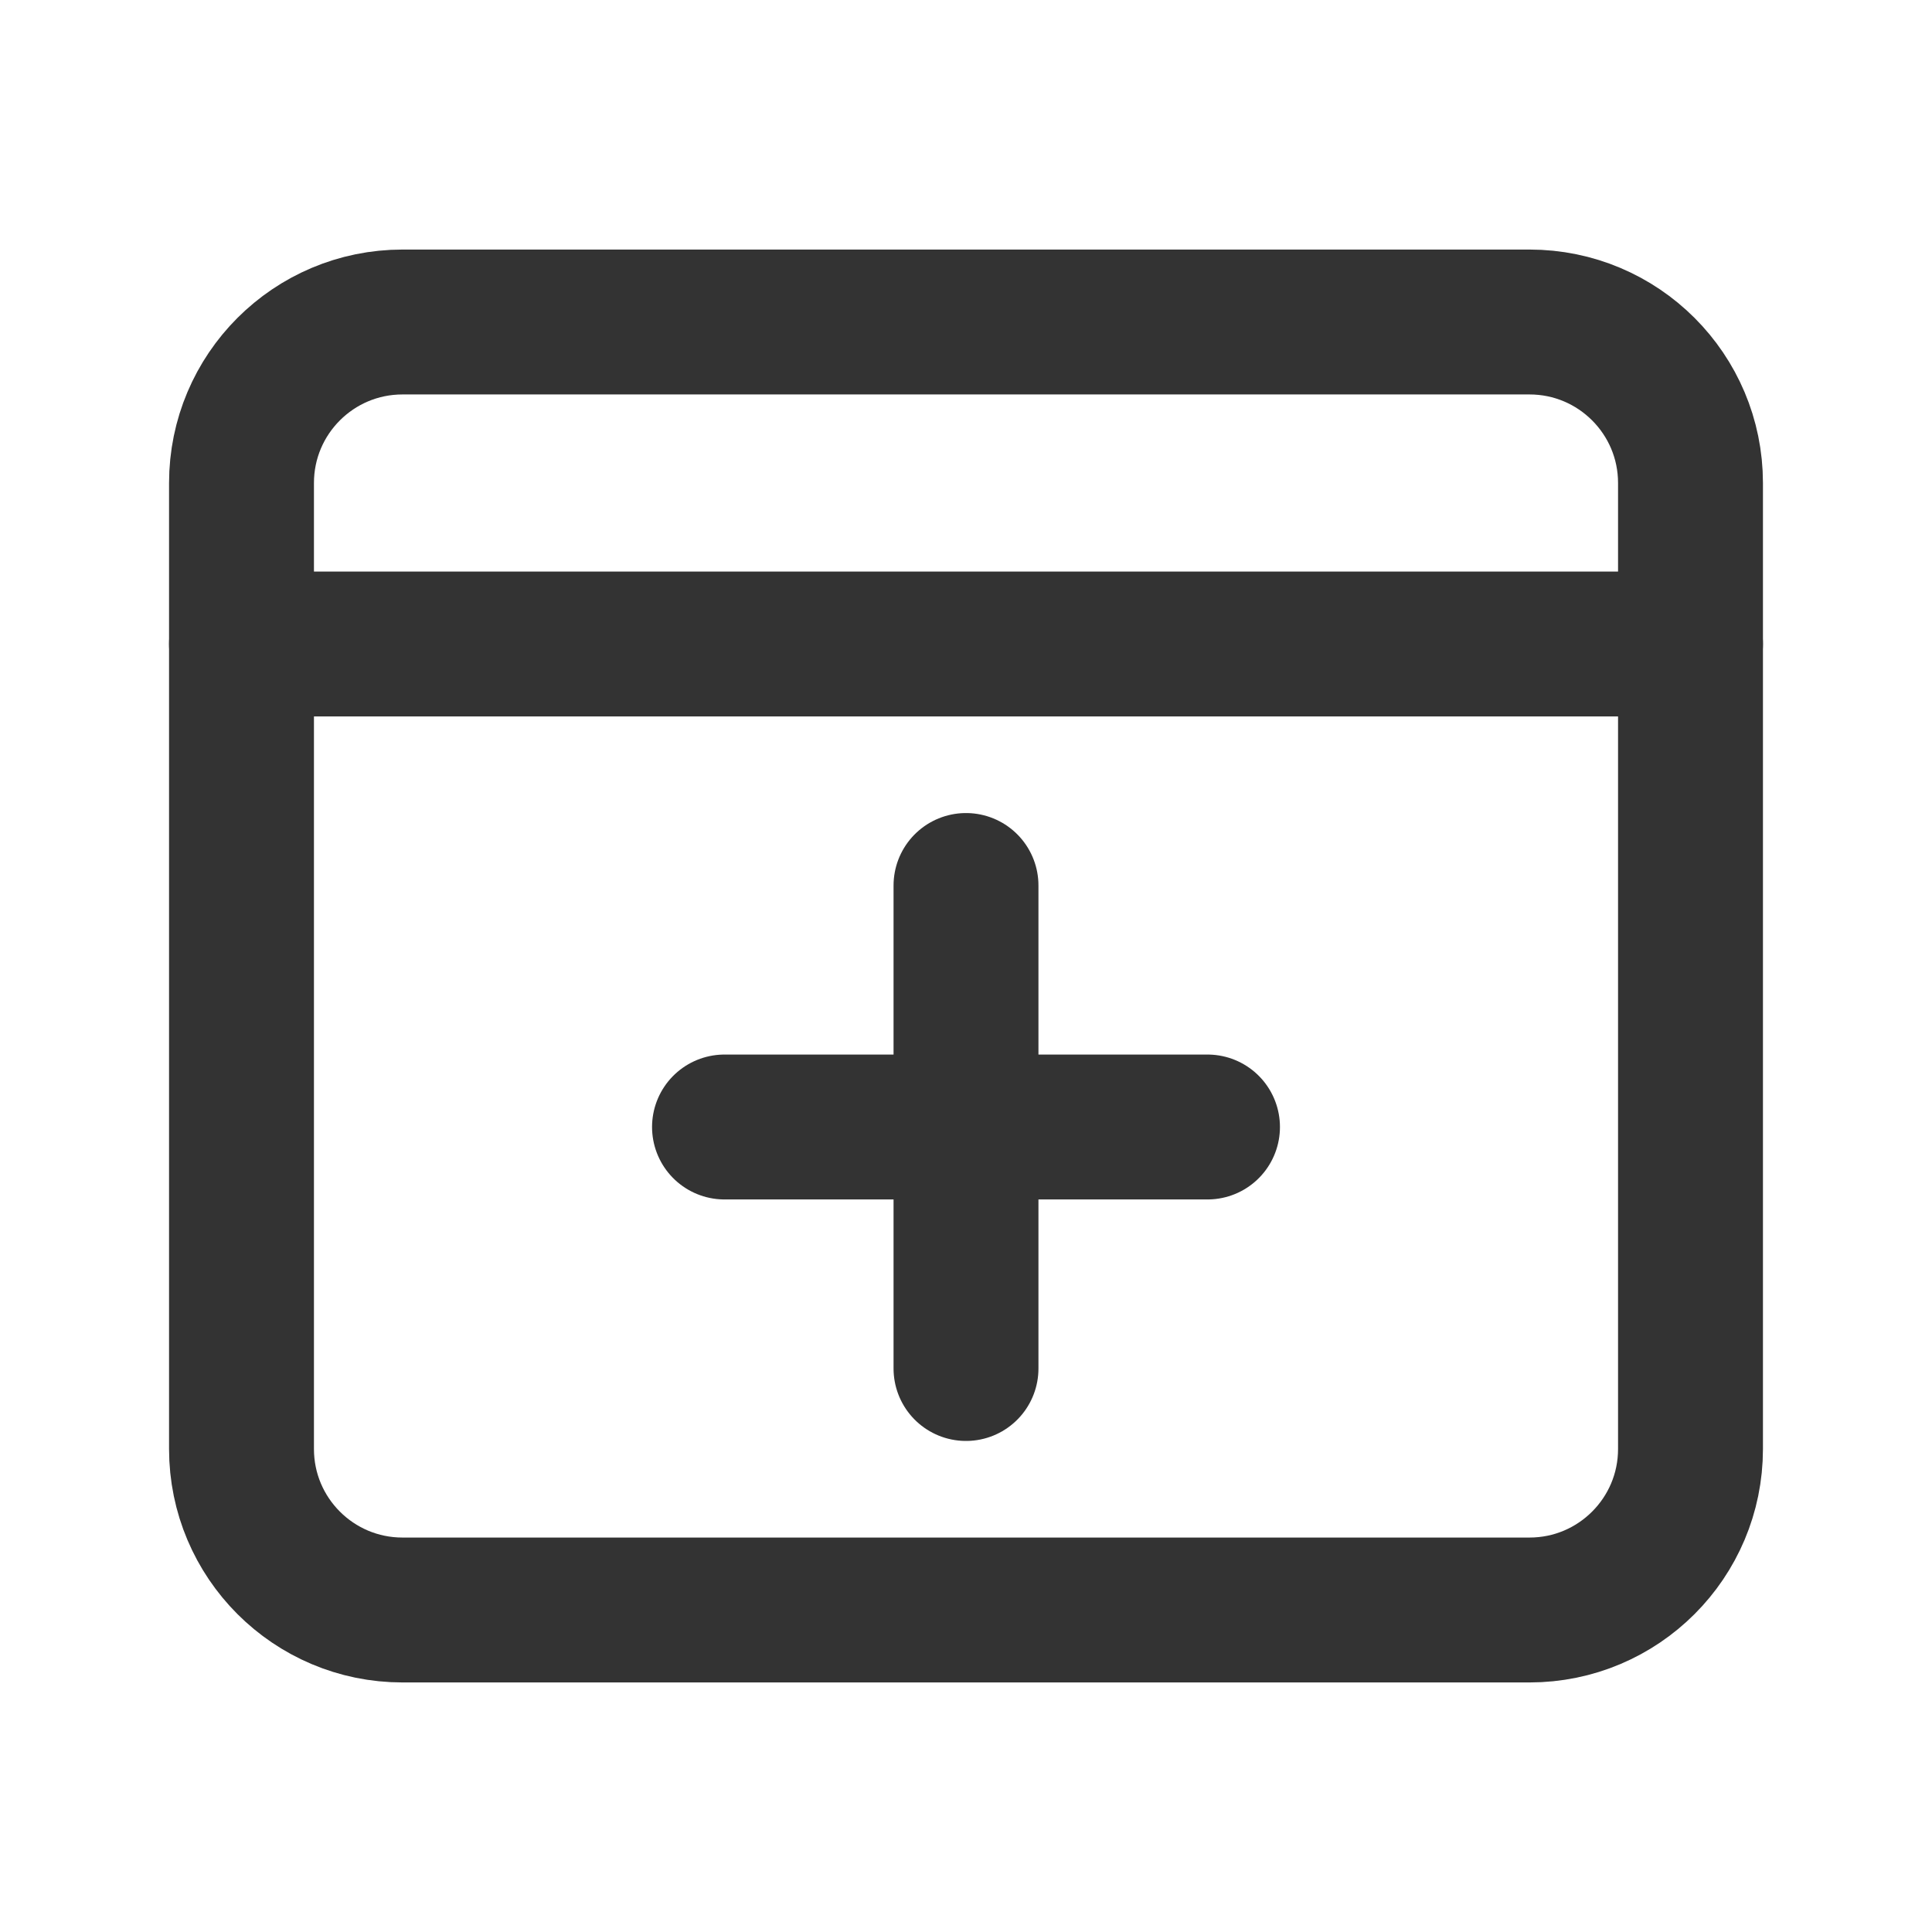
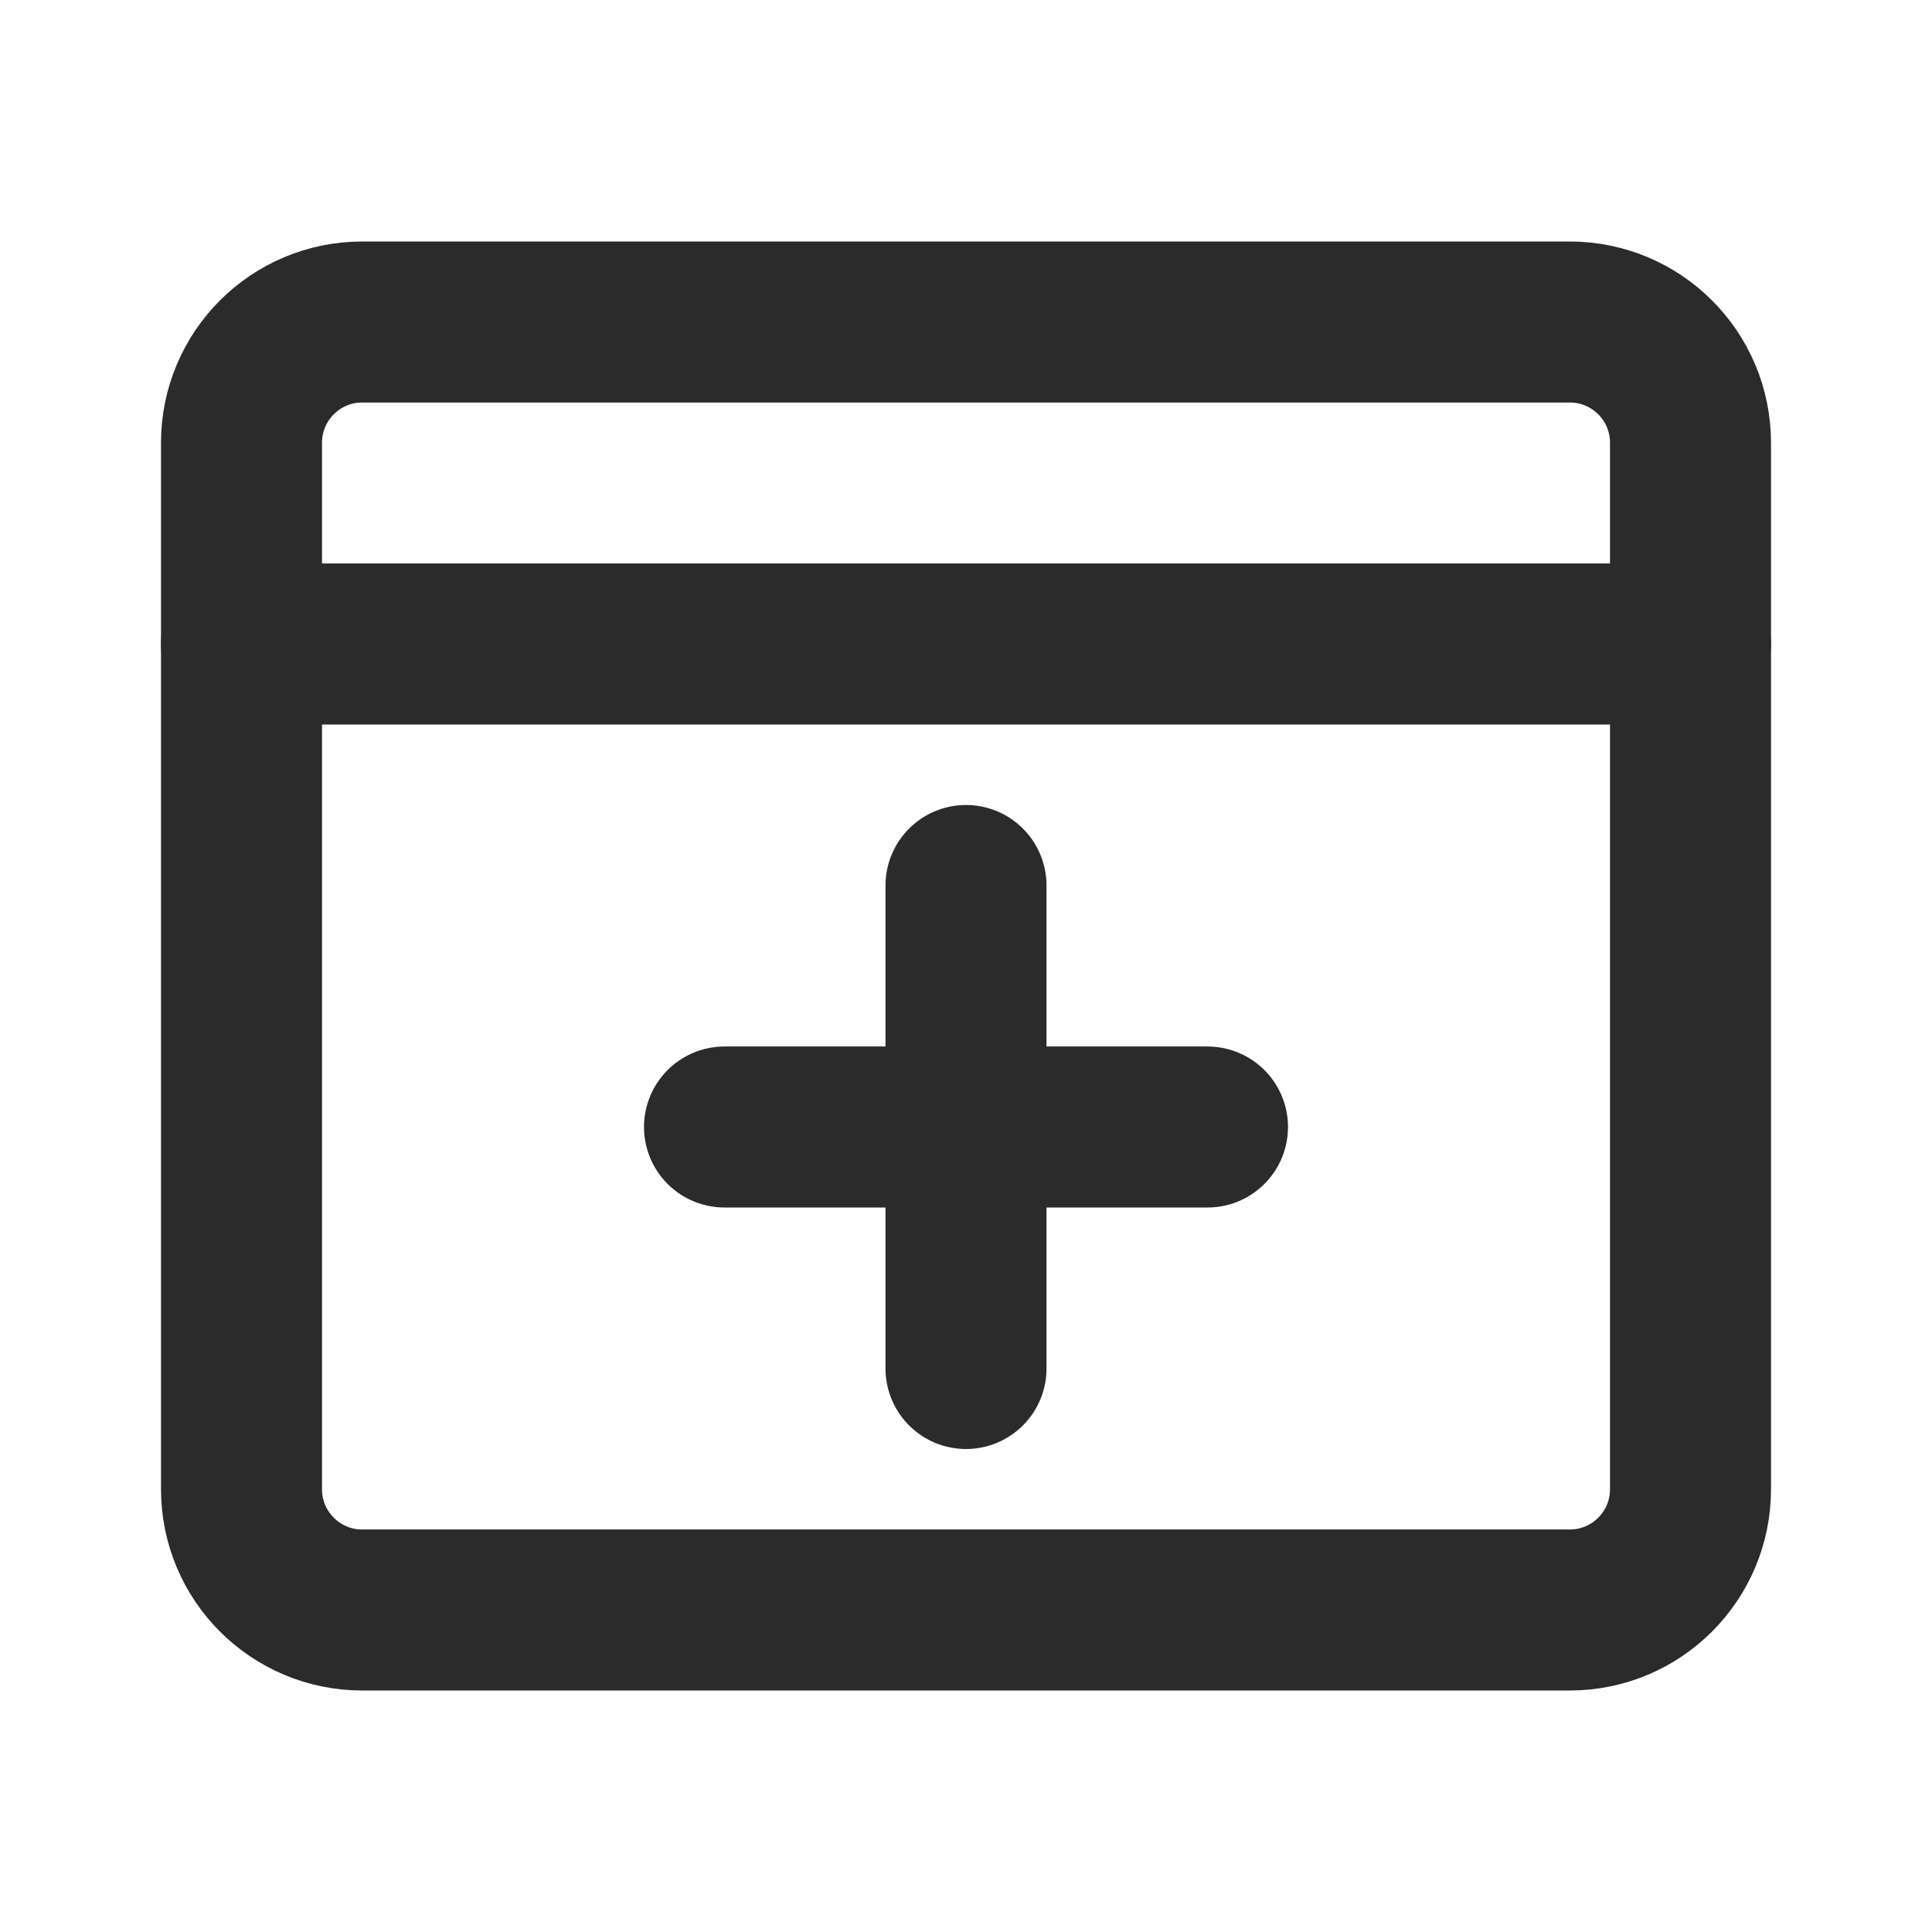
- <svg xmlns="http://www.w3.org/2000/svg" viewBox="0 0 24 24" width="24" height="24" fill="none" stroke="#333" stroke-width="1.8" stroke-linecap="round" stroke-linejoin="round">
-   <rect x="3" y="4" width="18" height="16" rx="2" />
-   <path d="M3 8h18" />
-   <path d="M12 11v6M9 14h6" />
+ <svg xmlns="http://www.w3.org/2000/svg" width="24" height="24" viewBox="0 0 24 24" fill="none" stroke="#2b2b2b" stroke-width="2" stroke-linecap="round" stroke-linejoin="round">
+   <rect x="3" y="4" width="18" height="16" rx="1.5" />
+   <path d="M3 8h18M12 11v6M9 14h6" />
</svg>
